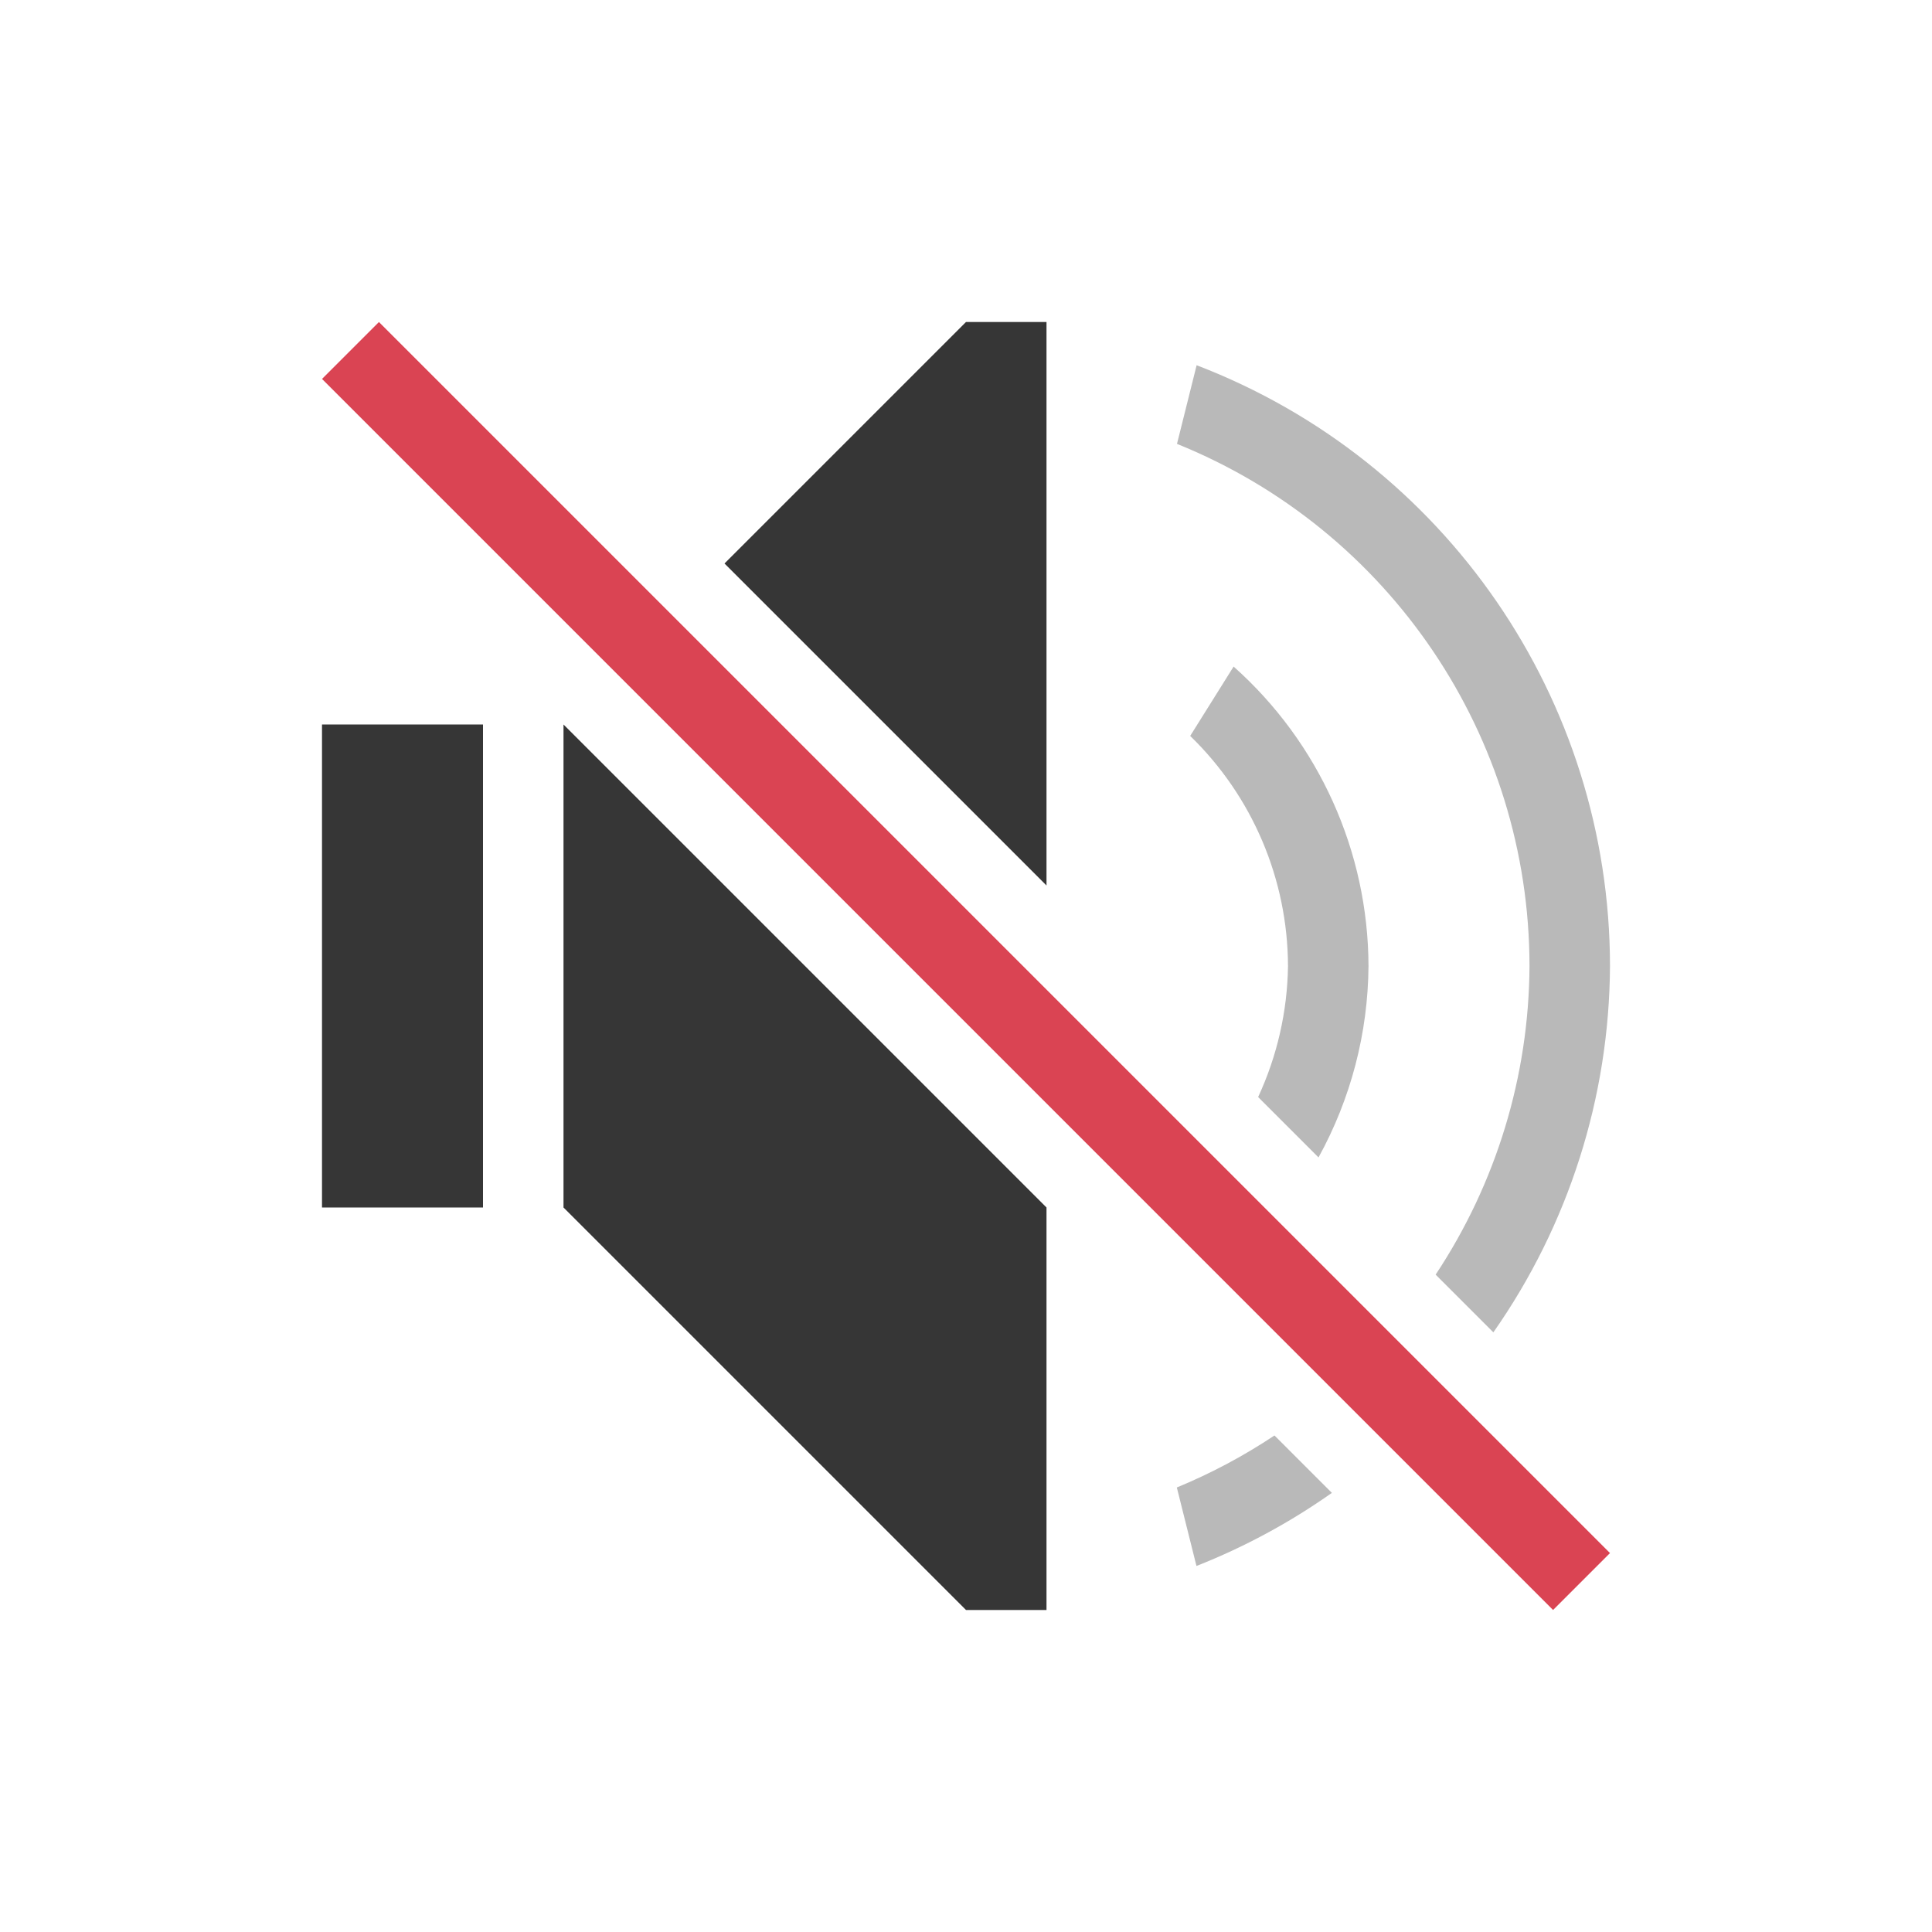
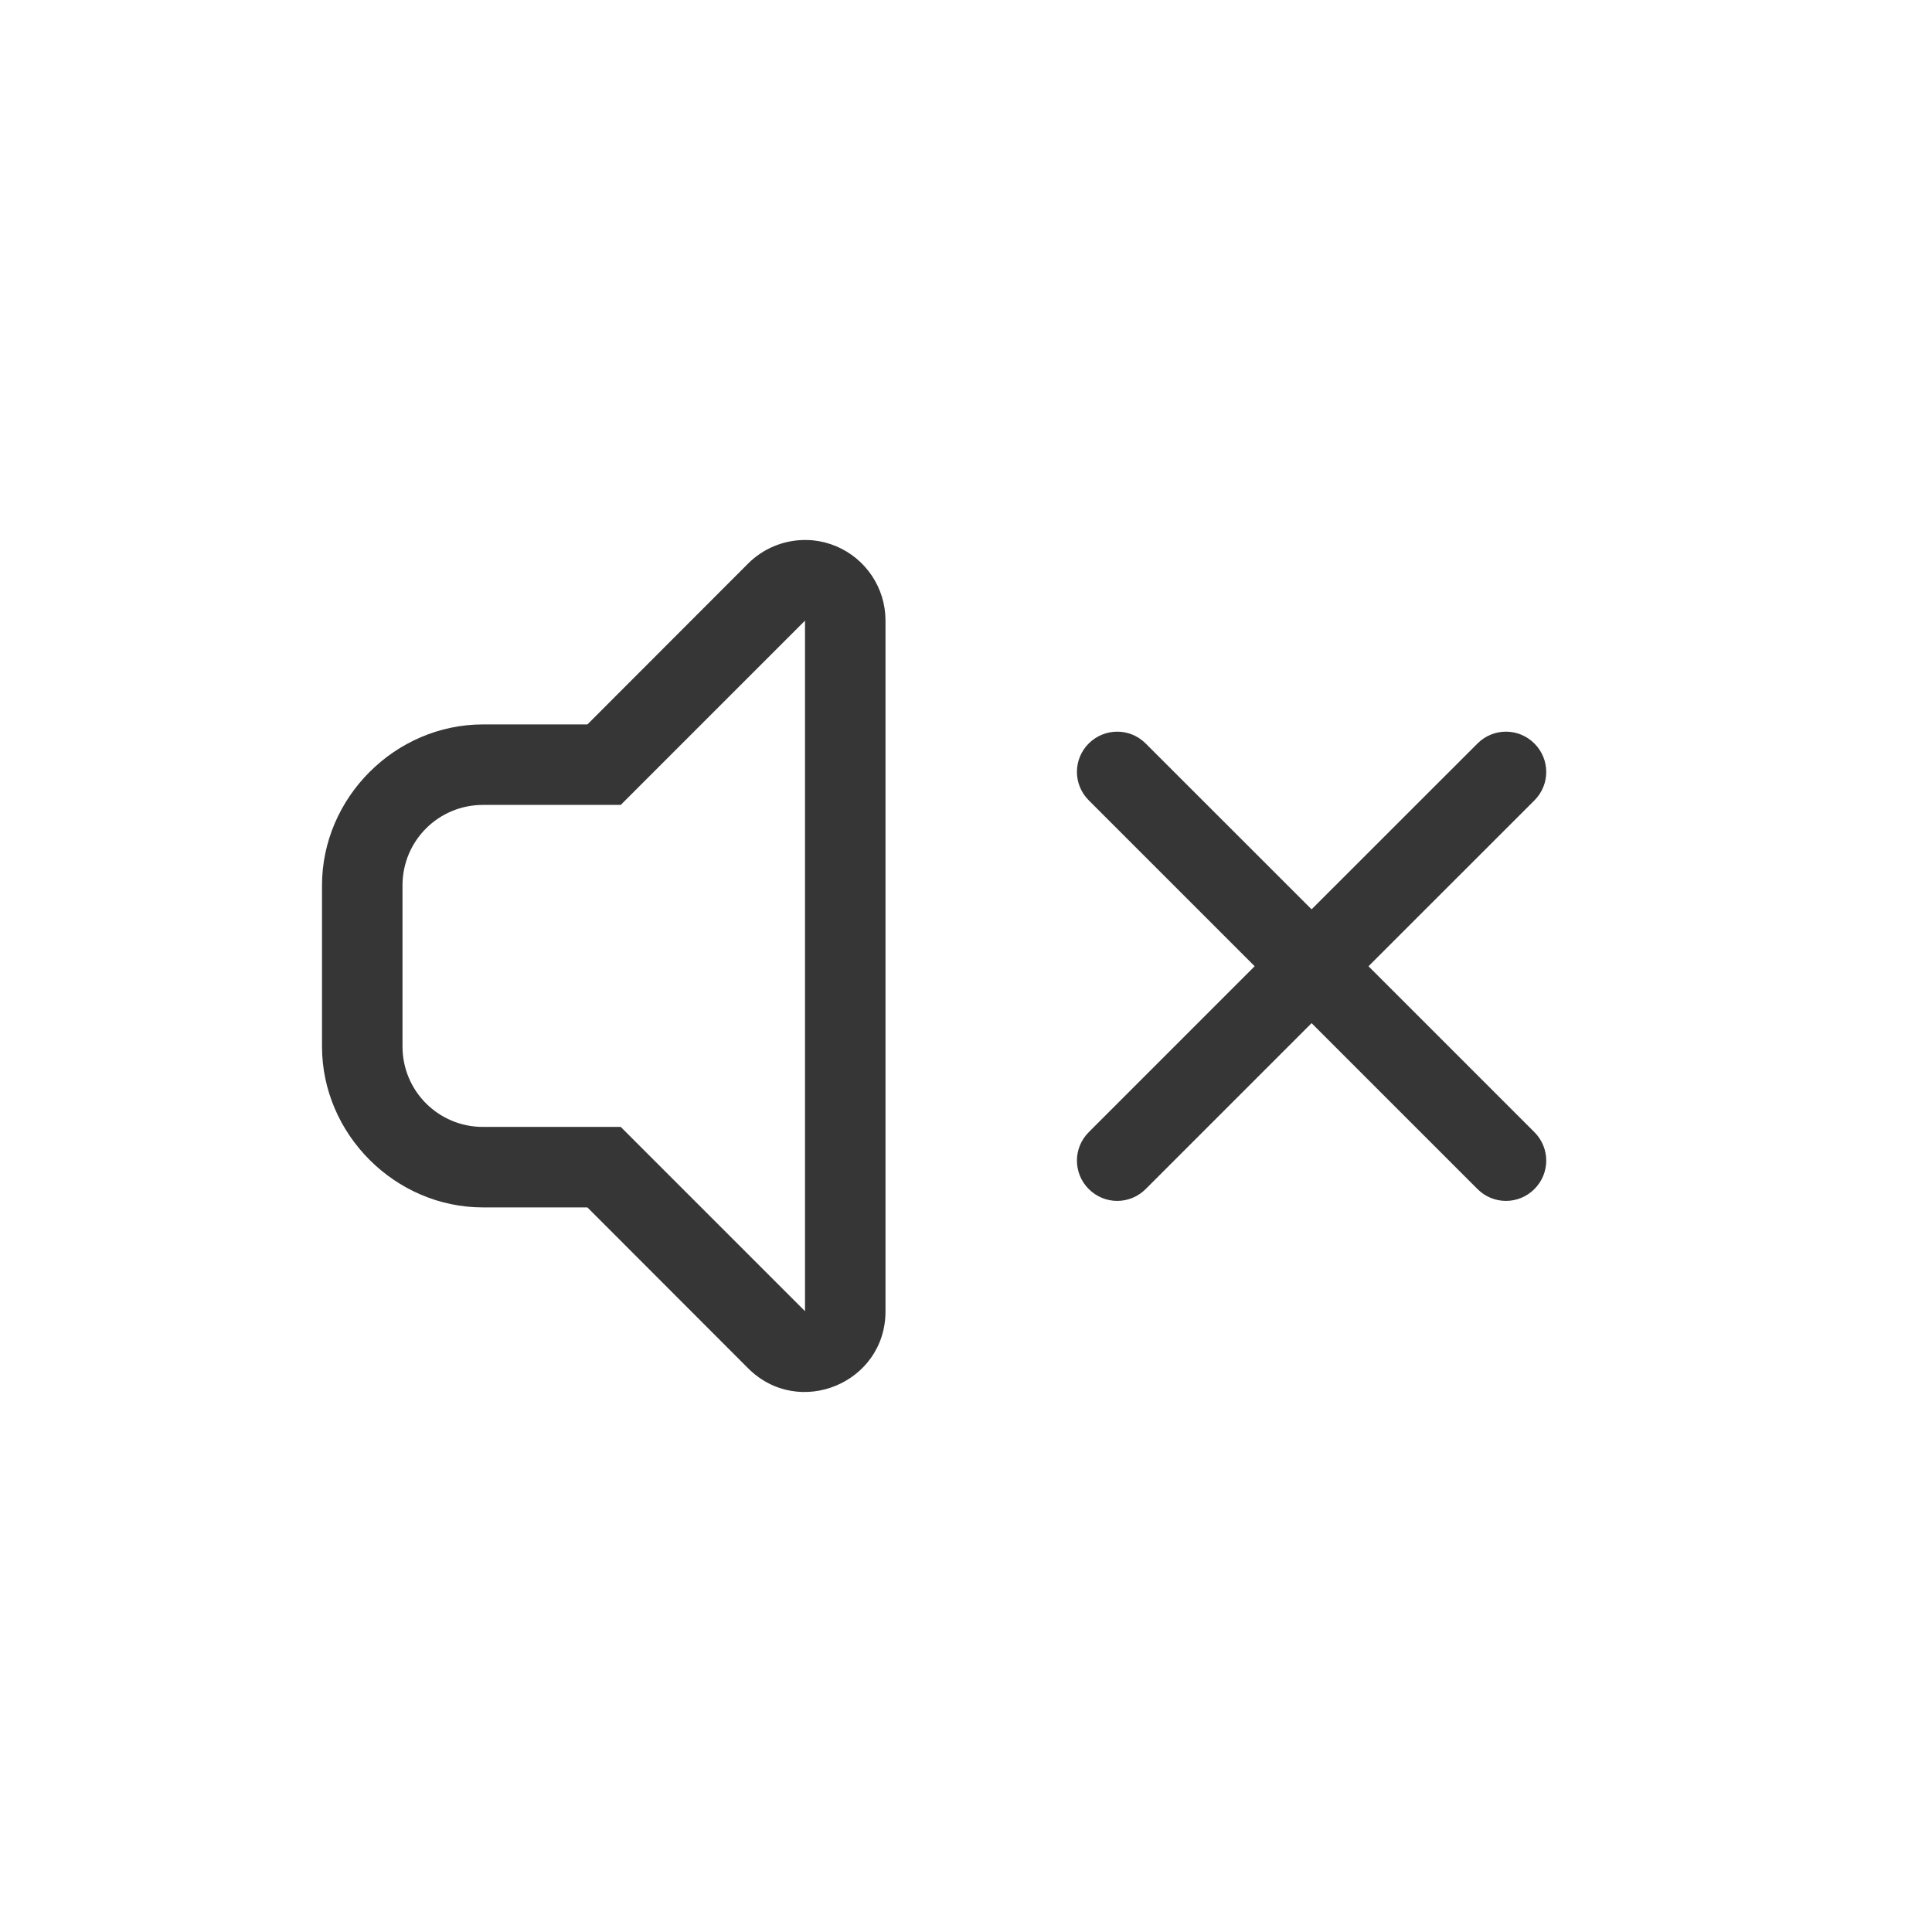
- <svg xmlns="http://www.w3.org/2000/svg" viewBox="0 0 24 24" width="24" height="24">
-   <style id="current-color-scheme" type="text/css">
-         .ColorScheme-Text {
-             color:#363636;
-         }
-         .ColorScheme-NegativeText {
-             color:#da4453;
-         }
-     </style>
-   <g transform="translate(1,1)">
-     <g class="ColorScheme-Text" fill="currentColor">
-       <path d="m3 8v6h2v-6z" />
-       <path d="m6 8v6l5 5h1v-5z" />
-       <path d="m11 3-3 3 4 4v-7z" />
-       <g opacity=".35">
-         <path d="m14.832 16.832a7 7 0 0 1 -1.213.646l.244.975a8 8 0 0 0 1.682-.908z" />
-         <path d="m14.324 7.281-.539.861a4 4 0 0 1 1.215 2.857 4 4 0 0 1 -.371 1.629l.75.75a5 5 0 0 0 .621-2.379 5 5 0 0 0 -1.676-3.719z" />
-         <path d="m13.865 3.537-.244.977a7 7 0 0 1 4.379 6.486 7 7 0 0 1 -1.166 3.834l.717.717a8 8 0 0 0 1.449-4.551 8 8 0 0 0 -5.135-7.463z" />
-       </g>
-     </g>
-     <path d="m-.5 4.743 1-0v21.627h-1z" class="ColorScheme-NegativeText" fill="currentColor" transform="matrix(.7071068 -.7071068 .7071068 .7071068 0 0)" />
-   </g>
+ <svg xmlns="http://www.w3.org/2000/svg" width="24" height="24" viewBox="0 0 24 24" version="1.1" id="svg423">
+   <defs id="defs420">
+     <style id="current-color-scheme" type="text/css">
+    .ColorScheme-Text { color:#363636; } .ColorScheme-Highlight { color:#4285f4; } .ColorScheme-NeutralText { color:#ff9800; } .ColorScheme-PositiveText { color:#4caf50; } .ColorScheme-NegativeText { color:#f44336; }
+    </style>
+   </defs>
+   <path id="path408" style="fill:currentColor;fill-opacity:1;stroke-width:2.001;stroke-linecap:round;stroke-linejoin:round;-inkscape-stroke:none;paint-order:normal" class="ColorScheme-Text" d="M 9.986,6.708 C 9.727,6.712 9.478,6.816 9.293,7.001 L 7.297,8.999 H 6 c -1.091,0 -2,0.909 -2,2 v 2 c 0,1.091 0.909,2 2,2 h 1.297 l 1.996,1.998 C 9.923,17.627 11,17.181 11,16.29 V 7.708 c -2.6e-5,-0.404 -0.244,-0.769 -0.617,-0.924 -0.091,-0.038 -0.187,-0.062 -0.285,-0.072 -0.037,-0.004 -0.074,-0.004 -0.111,-0.004 z M 10,7.71 V 16.288 L 7.711,13.999 H 6 c -0.554,0 -1,-0.446 -1,-1 v -2 C 5,10.445 5.446,9.999 6,9.999 h 1.711 z m 3.879,1.379 c -0.128,0 -0.256,0.049 -0.354,0.146 -0.196,0.196 -0.196,0.511 0,0.707 l 2.061,2.061 -2.061,2.061 c -0.196,0.196 -0.196,0.511 0,0.707 0.196,0.196 0.511,0.196 0.707,0 l 2.061,-2.061 2.061,2.061 c 0.196,0.196 0.511,0.196 0.707,0 0.196,-0.196 0.196,-0.511 0,-0.707 L 17,12.003 19.061,9.943 c 0.196,-0.196 0.196,-0.511 0,-0.707 -0.196,-0.196 -0.511,-0.196 -0.707,0 L 16.293,11.296 14.232,9.236 C 14.134,9.138 14.007,9.089 13.879,9.089 Z" />
</svg>
